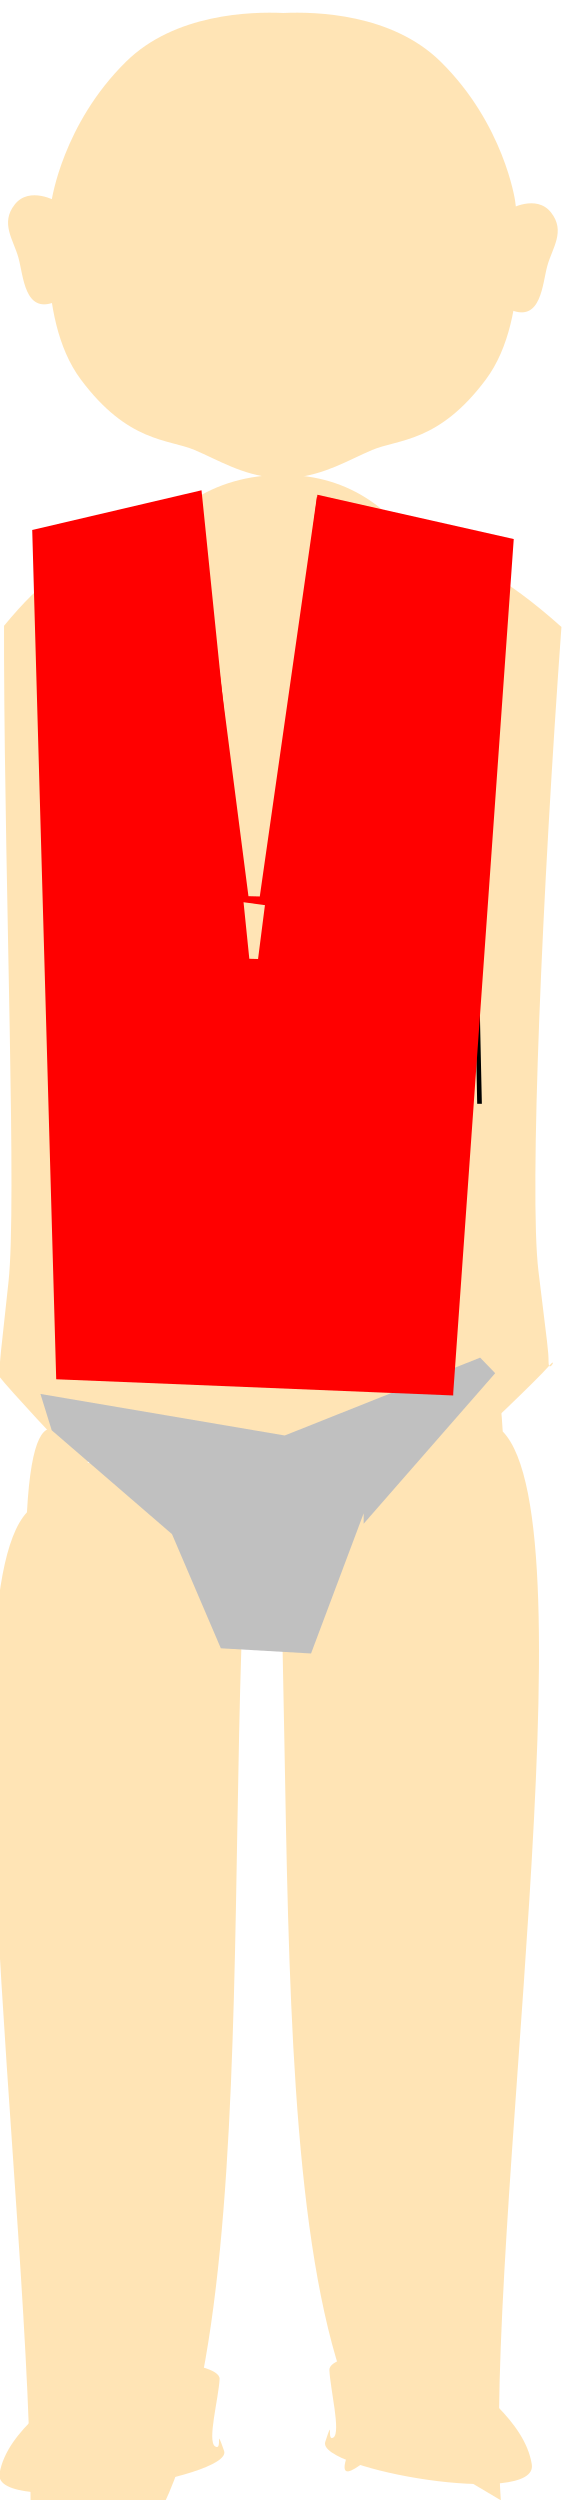
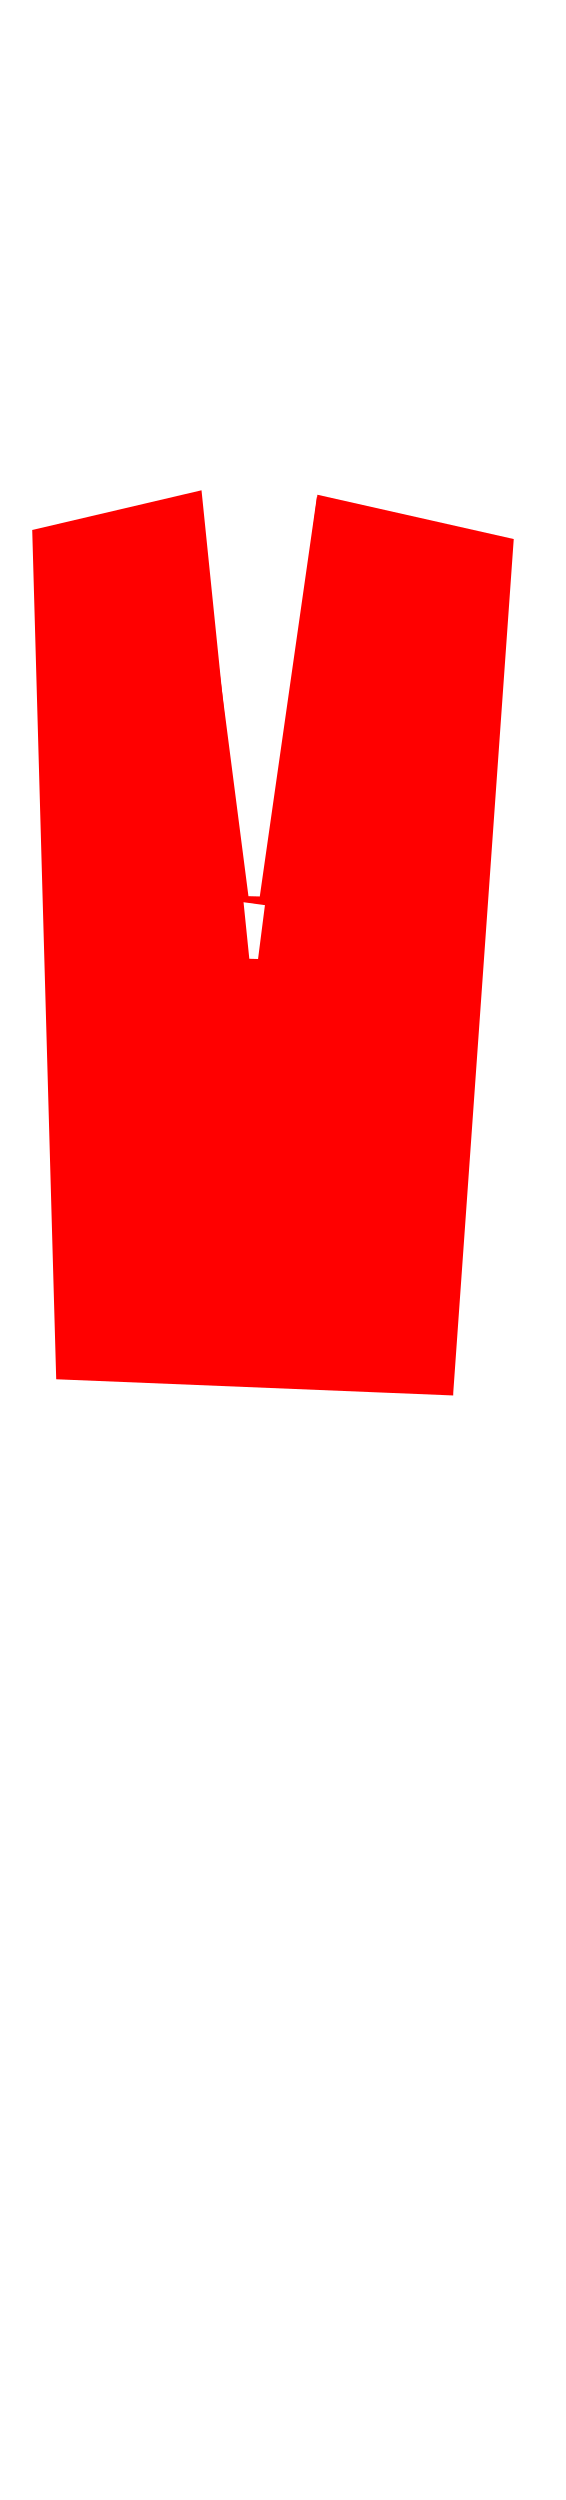
<svg xmlns="http://www.w3.org/2000/svg" class="shirt" width="86" height="380" viewBox="202.715 584.407 86.593 380.048" preserveAspectRatio="xMidYMid meet">
  <defs id="svgEditorDefs">
-     <path id="svgEditorClosePathDefs" fill="moccasin" style="stroke-width: 0px; stroke: none; fill-opacity: 1;" class="clothes" />
+     <path id="svgEditorClosePathDefs" fill="moccasin" style="stroke-width: 0px; stroke: none; fill-opacity: 1;" class="shirt" />
  </defs>
-   <rect id="svgEditorBackground" x="202.715" y="584.431" width="86.593" height="115.809" style="fill: none; stroke: none;" class="clothes" />
-   <path id="path1106" style="fill-opacity: 1; fill-rule: nonzero; stroke: none;" d="M1585.43,14995.4c0,0,-31.21,18,-48.13,-3.5c-16.94,-21.5,-1.53,-40.4,4.24,-61.2c5.78,-20.8,6.93,-64.7,41.58,-50.8l2.31,115.5" transform="matrix(0.1333333, 0, 0, -0.1333333, 0, 2613.333)" fill="moccasin" class="clothes" />
-   <path id="path1108" style="fill-opacity: 1; fill-rule: nonzero; stroke-width: 0px; stroke: none;" d="M2104.75,14986.2c0,0,31.21,18,48.11,-3.5c16.95,-21.6,1.54,-40.4,-4.23,-61.2c-5.77,-20.8,-6.93,-64.7,-41.57,-50.8l-2.31,115.5" transform="matrix(0.1333333, 0, 0, -0.1333333, 0, 2613.333)" fill="moccasin" class="clothes" />
-   <path id="path1110" style="fill-opacity: 1; fill-rule: nonzero; stroke-width: 0px; stroke: none;" d="M2111.55,14996.583C2111.55,14996.583,2098.85,15084.283,2026.08,15155.884C1970.21,15210.884,1883.06,15213.384,1845.61,15211.683C1808.14,15213.384,1721,15210.884,1665.12,15155.884C1592.36,15084.283,1579.66,14996.583,1579.66,14996.583C1579.66,14996.583,1558.87,14863.683,1613.14,14790.983C1667.42,14718.183,1713.62,14722.783,1743.65,14710.083C1771.06,14698.483,1798.15,14681.384,1835.11,14678.183L1836.67,14677.783C1839.72,14677.583,1842.69,14677.583,1845.61,14677.583C1848.51,14677.583,1851.48,14677.583,1854.52,14677.783L1856.09,14678.183C1893.06,14681.384,1920.14,14698.483,1947.55,14710.083C1977.58,14722.783,2023.78,14718.183,2078.06,14790.983C2132.34,14863.683,2111.55,14996.583,2111.55,14996.583" transform="matrix(0.1333333, 0, 0, -0.1333333, 0, 2613.333)" fill="moccasin" class="clothes" />
-   <path id="path1112" style="fill-opacity: 1; fill-rule: nonzero; stroke: none;" d="M2079.91,14344.815c-21.37,167.3,-79.24,336.7,-234.48,336.7c-164.56,0,-219.32,-169.4,-237.59,-336.7h472.07" transform="matrix(0.1333333, 0, 0, -0.1333333, 0, 2613.333)" fill="moccasin" class="clothes" />
-   <path d="M203.333,684.26c0.146,40.557,1.961,90.786,0.687,103.628c-1.274,12.841,-1.365,13.137,-1.375,15.121c-0.01,1.984,-1.327,-1.224,0,0.687c1.327,1.911,10.011,12.059,11.684,13.746c1.673,1.688,-5.911,-12.685,0.687,0.687c6.598,8.155,34.907,-200.513,-11.684,-139.086Z" id="e2_area3" fill="moccasin" style="stroke: none; stroke-width: 0px; fill-opacity: 1;" transform="matrix(1 0 0 0.92212 0 52.7372)" class="clothes" />
-   <path d="M209.995,685.23c2.578,43.483,4.393,93.712,3.119,106.553c-1.274,12.841,-1.365,13.137,-1.375,15.121c-0.01,1.984,-1.327,-1.224,0,0.687c1.327,1.911,10.011,12.059,11.684,13.746c1.673,1.688,-5.911,-12.685,0.687,0.687c6.598,13.373,46.75,-203.314,-14.116,-136.795Z" id="e18_area3" fill="moccasin" style="stroke: none; stroke-width: 0px; fill-opacity: 1;" transform="matrix(-1.12884 0 0 0.924885 525.692 45.3198)" class="clothes" />
-   <rect x="219.141" y="699.109" id="e3_rectangle" style="stroke-width: 0px; stroke: none;" width="53.61" height="108.594" fill="moccasin" transform="matrix(1 0 0 1.10112 -0.687305 -70.0014)" class="clothes" />
-   <path d="M248.372,798.081c-37.907,10.088,-23.562,22.568,-24.743,23.368c-1.181,0.801,-7.132,-16.468,-8.248,7.56c-11.426,14.406,2.435,122.906,0.243,163.579c22.066,-15.687,10.405,-10.551,14.311,-8.248c2.127,0.929,8.692,9.936,3.316,-3.436c15.244,-37.428,4.916,-144.8,15.121,-182.823Z" id="e19_area3" fill="moccasin" style="stroke: none; stroke-width: 0px; fill-opacity: 1;" transform="matrix(-1.21421 0 0 1 541.175 -26.8049)" class="clothes" />
-   <path d="M236.324,947.226c-0.143,2.944,-1.932,9.507,-0.687,10.31c1.245,0.803,-0.114,-3.514,1.375,0.687c1.488,4.201,-35.52,10.131,-34.365,3.437c1.155,-6.695,9.609,-11.804,13.059,-15.121c3.45,-3.317,20.762,-2.256,20.619,0.687Z" id="e4_area3" fill="moccasin" style="stroke: none; stroke-width: 0px; fill-opacity: 1;" class="clothes" />
-   <path d="M256.943,949.975c-0.143,2.944,-1.932,9.507,-0.687,10.31c1.245,0.803,-0.114,-3.514,1.375,0.687c1.488,4.201,-35.52,10.131,-34.365,3.437c1.155,-6.695,9.609,-11.804,13.059,-15.121c3.45,-3.317,20.762,-2.256,20.619,0.687Z" id="e15_area3" fill="moccasin" style="stroke: none; stroke-width: 0px; fill-opacity: 1;" transform="matrix(-0.919844 0 0 1 489.474 -4.12383)" class="clothes" />
-   <polygon id="e6_polygon" style="stroke: none; stroke-width: 0px;" points="221.89 683.988 212.955 694.298 211.581 727.976 212.955 727.976 215.017 690.861" fill="black" transform="matrix(1 0 0 1.48194 0 -328.904)" class="clothes" />
-   <polygon id="e7_polygon" style="stroke: none; stroke-width: 0px;" points="254.828 683.96 247.215 684.916 244.518 727.947 245.893 727.947 247.955 690.833" fill="black" transform="matrix(-0.52 0 0 1.46972 403.612 -317.826)" class="clothes" />
-   <path d="M244.972,802.892c-37.907,10.088,-23.562,22.568,-24.743,23.368c-1.181,0.801,-7.132,-16.468,-8.248,7.56c-11.426,14.406,2.435,122.906,0.243,163.579c22.066,-15.687,10.405,-10.551,14.311,-8.248c2.127,0.929,8.692,9.936,3.316,-3.436c15.244,-37.428,4.916,-144.8,15.121,-182.823Z" id="e1_area3" fill="moccasin" style="stroke: none; stroke-width: 0px; fill-opacity: 1;" transform="matrix(1.17067 0 0 1 -41.3208 -19.2445)" class="clothes" />
-   <polygon id="e1_polygon" style="stroke-width: 0px; stroke: none;" points="182.049 807.703 204.043 821.45 212.978 836.57 229.474 837.258 239.096 818.7 239.096 820.075 263.152 800.143 260.402 798.081 224.662 808.391 179.988 802.892" fill="silver" transform="matrix(0.836879 0 0 1.15584 58.2764 -131.551)" class="clothes" />
  <g transform="matrix(0.916286, 0.023126, -0.044, 1.743336, 181.7081, 533.2617)">
-     <polygon stroke="black" id="polygon-1" style="stroke-opacity: 0; stroke-width: 0; fill: rgb(255, 0, 0);" points="31.895 74.704 39.477 149.163 105.813 149.705 105.813 149.434 112.312 74.433 79.347 70.981 70.75 115.183 59.987 70.846" class="clothes" />
-     <rect x="69.236" y="111.844" stroke="black" id="e5_rectangle" style="stroke-opacity: 0; stroke-width: 0; fill: rgb(255, 0, 0);" width="3.925" height="36.974" class="clothes" />
-     <polygon stroke="black" id="polygon-2" style="stroke-opacity: 0; stroke-width: 0; fill: rgb(255, 0, 0);" points="59.242 71.425 47.599 92.815 62.762 99.313 62.762 107.707 68.719 106.894 73.322 107.165 77.925 108.248 77.383 97.688 90.109 92.273 89.838 92.544 79.279 71.154 71.426 106.353 69.531 106.353" class="clothes" />
-     <circle id="e7_circle" cx="57.665" cy="84.313" stroke="black" style="stroke-opacity: 0; stroke-width: 0; fill: rgb(255, 0, 0);" r="2.511" transform="matrix(1.000003, 0, 0, 1, 22.02032, 27.8637)" class="clothes" />
-     <circle id="e8_circle" cx="52.219" cy="84.507" stroke="black" style="stroke-opacity: 0; stroke-width: 0; fill: rgb(255, 0, 0);" r="2.577" transform="matrix(0.999876, -0.015871, 0.015871, 0.999876, 25.58953, 36.22336)" class="clothes" />
+     <polygon stroke="black" id="polygon-1" style="stroke-opacity: 0; stroke-width: 0; fill: rgb(255, 0, 0);" points="31.895 74.704 39.477 149.163 105.813 149.705 105.813 149.434 112.312 74.433 79.347 70.981 70.75 115.183 59.987 70.846" class="shirt" />
+     <rect x="69.236" y="111.844" stroke="black" id="e5_rectangle" style="stroke-opacity: 0; stroke-width: 0; fill: rgb(255, 0, 0);" width="3.925" height="36.974" class="shirt" />
+     <polygon stroke="black" id="polygon-2" style="stroke-opacity: 0; stroke-width: 0; fill: rgb(255, 0, 0);" points="59.242 71.425 47.599 92.815 62.762 99.313 62.762 107.707 68.719 106.894 73.322 107.165 77.925 108.248 77.383 97.688 90.109 92.273 89.838 92.544 79.279 71.154 71.426 106.353 69.531 106.353" class="shirt" />
+     <circle id="e7_circle" cx="57.665" cy="84.313" stroke="black" style="stroke-opacity: 0; stroke-width: 0; fill: rgb(255, 0, 0);" r="2.511" transform="matrix(1.000003, 0, 0, 1, 22.02032, 27.8637)" class="shirt" />
+     <circle id="e8_circle" cx="52.219" cy="84.507" stroke="black" style="stroke-opacity: 0; stroke-width: 0; fill: rgb(255, 0, 0);" r="2.577" transform="matrix(0.999876, -0.015871, 0.015871, 0.999876, 25.58953, 36.22336)" class="shirt" />
  </g>
</svg>
